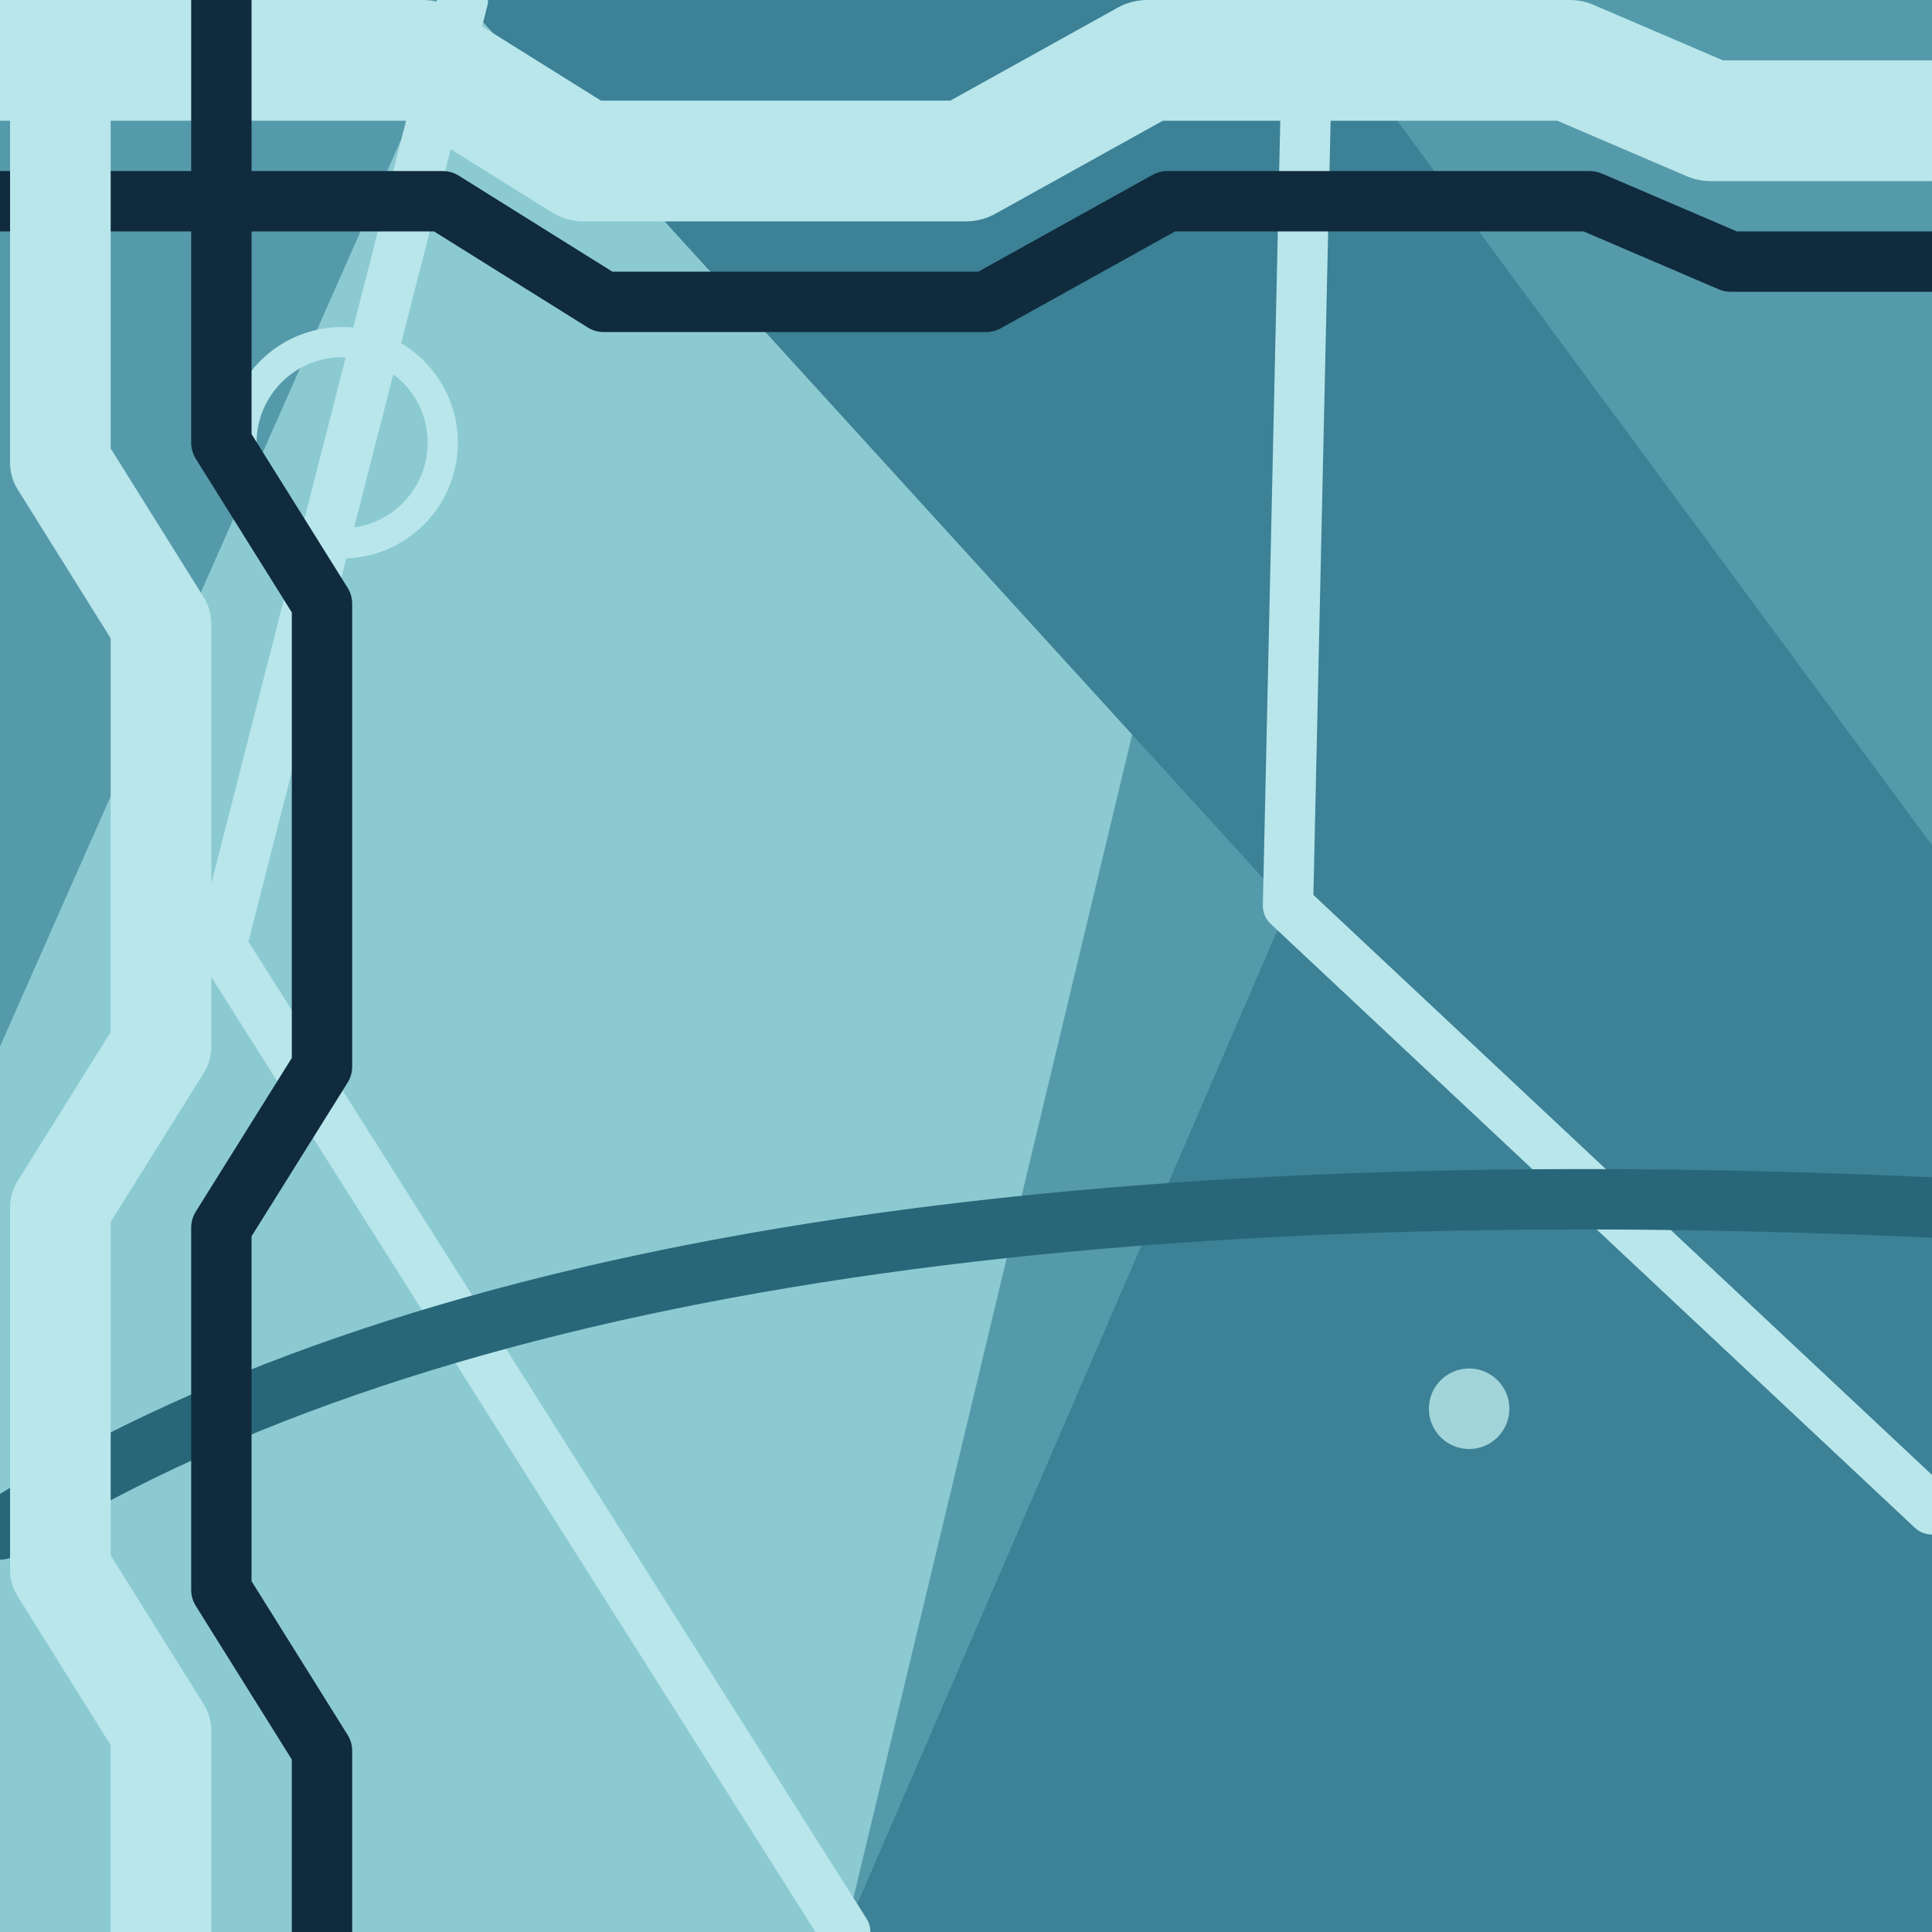
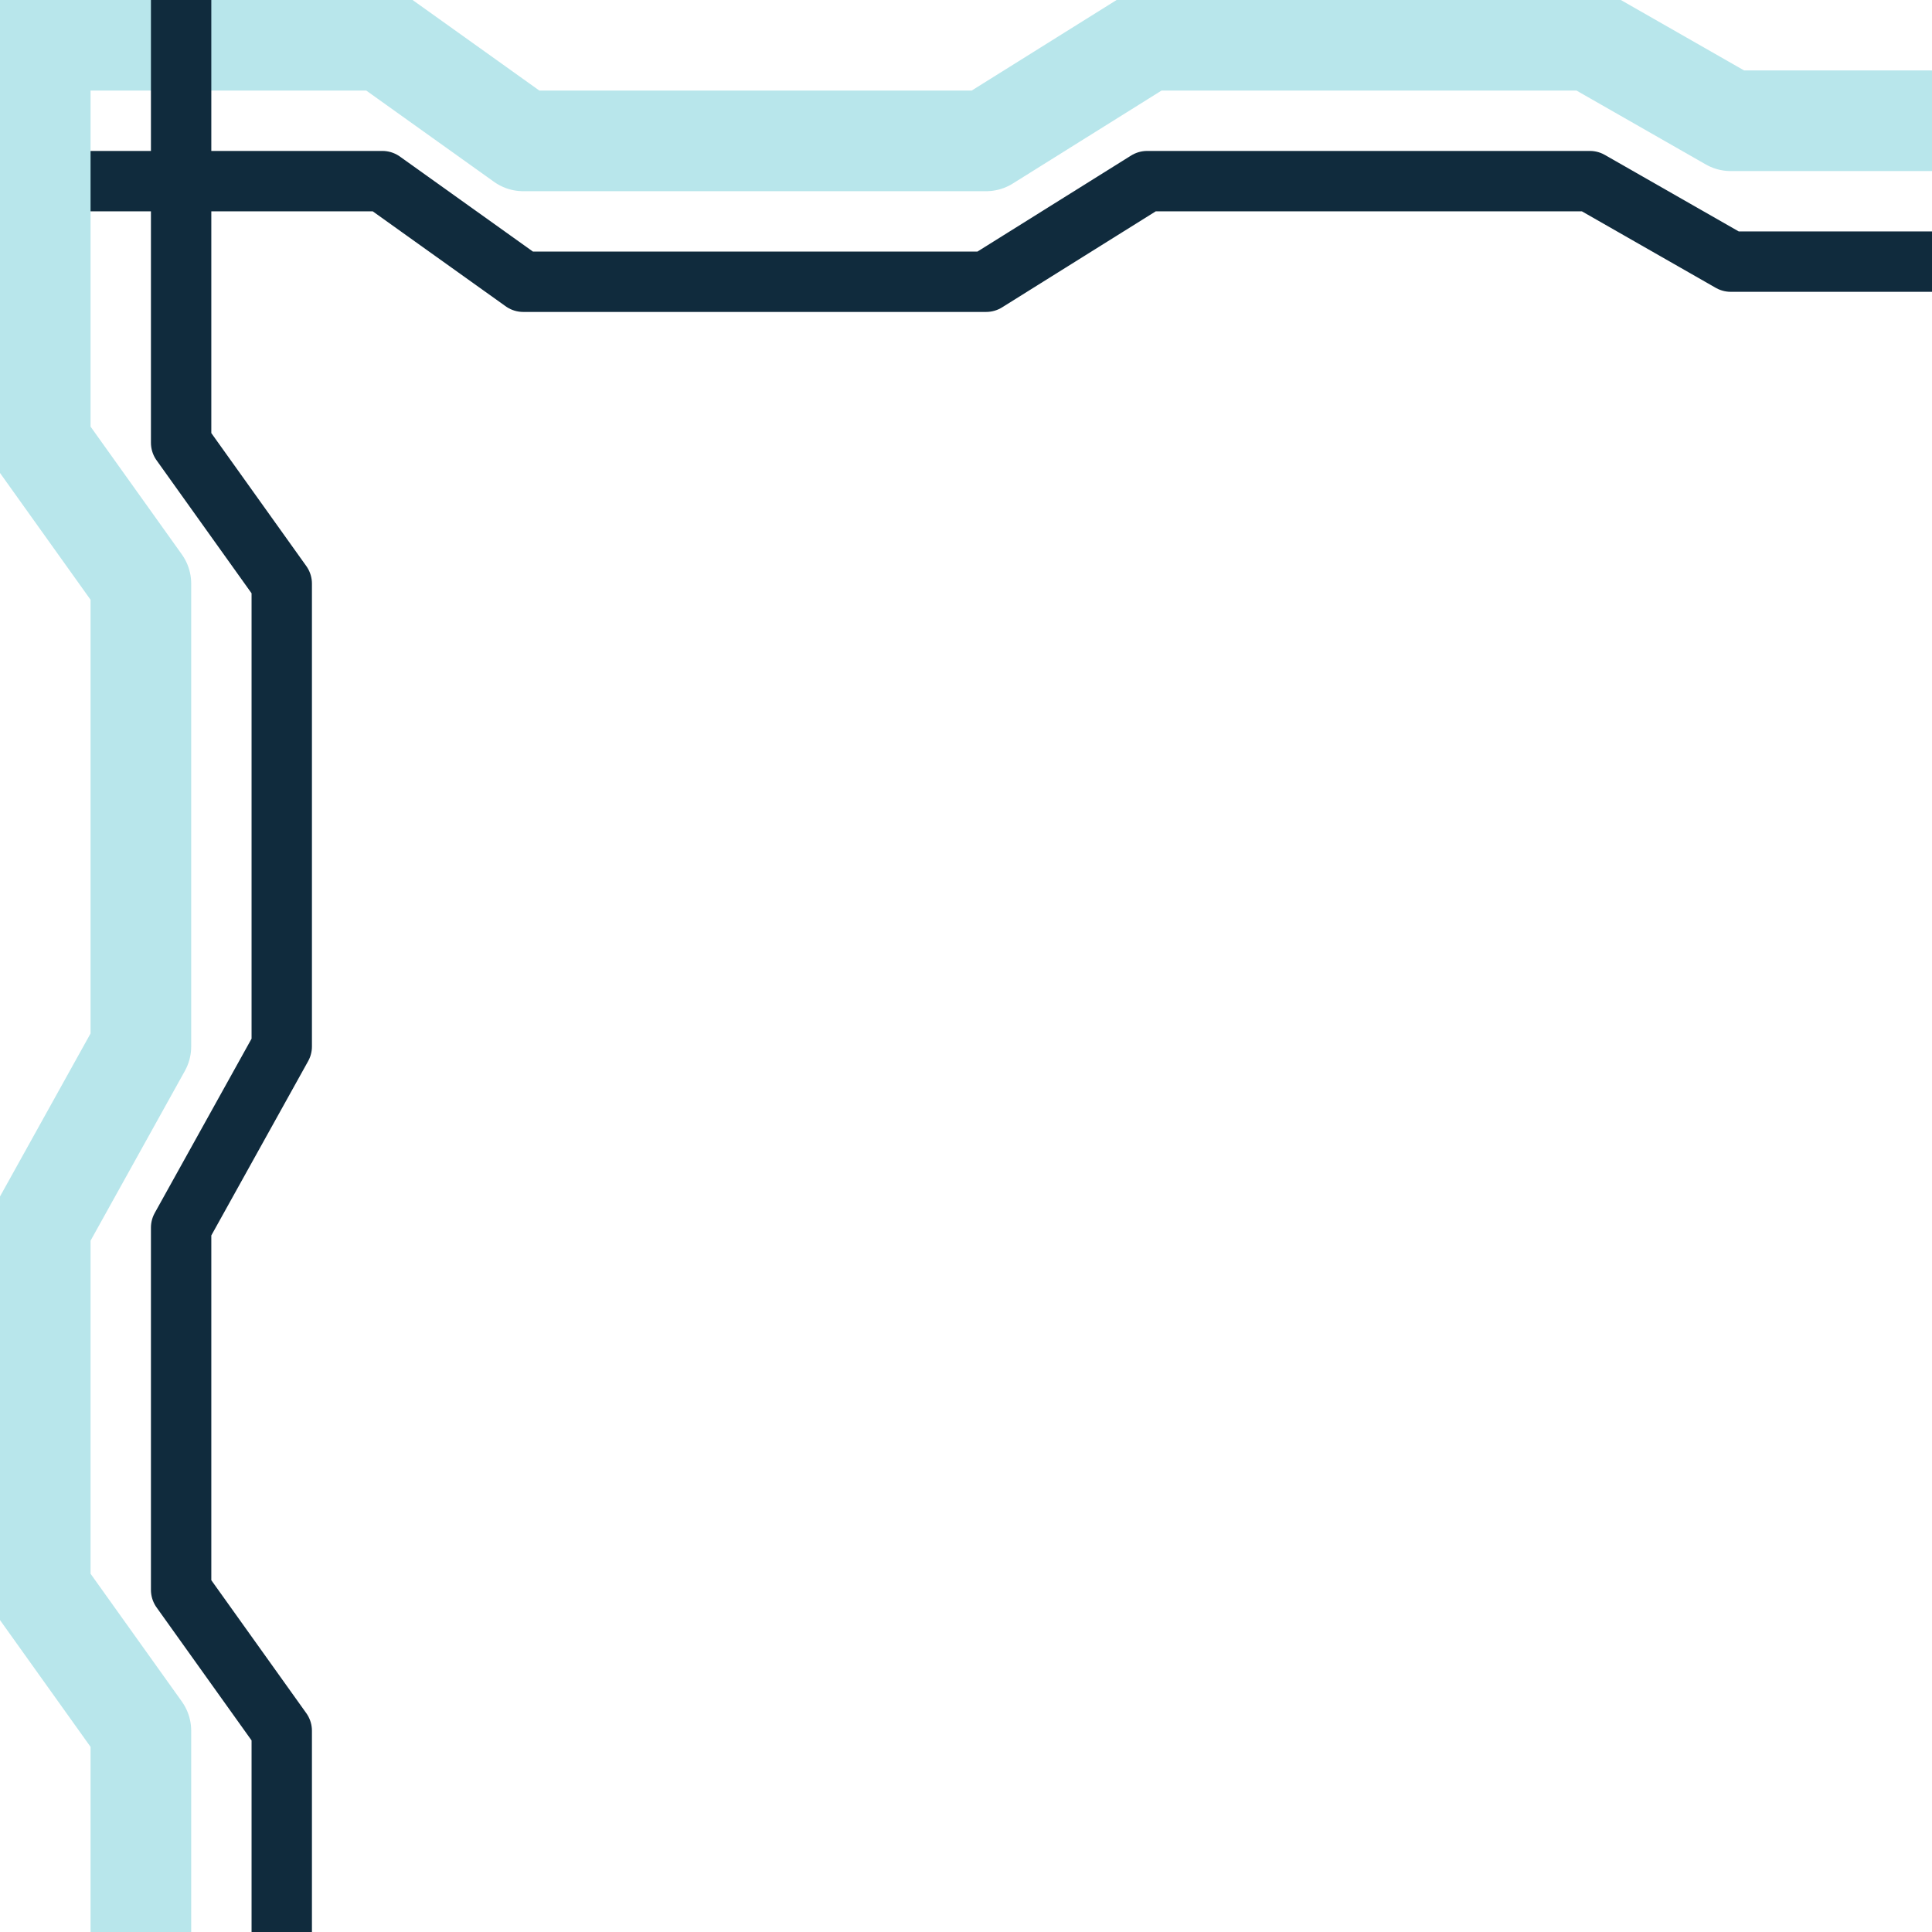
<svg xmlns="http://www.w3.org/2000/svg" width="96" height="96" viewBox="0 0 96 96">
  <g stroke-linecap="round" stroke-linejoin="round">
-     <g id="frozen-substrate" data-layer="frozen-substrate">
-       <rect x="0" y="0" width="96" height="96" rx="0" fill="#559AAA" stroke="none" stroke-width="0" />
-     </g>
-     <g id="long-facets" data-layer="long-facets">
-       <path d="M0 52 L23 0 H65 L42 96 H0 Z" fill="#8CCAD1" stroke="none" stroke-width="0" />
-       <path d="M23 0 H65 L96 42 V96 H42 L64 45 Z" fill="#3C8196" stroke="none" stroke-width="0" />
-       <path d="M23 0 L11 47 L42 96 M65 0 L64 45 L96 75" fill="none" stroke="#B8E6EB" stroke-width="2.5" />
-       <path d="M0 76 Q30 57 96 60" fill="none" stroke="#286779" stroke-width="3" />
-     </g>
-     <g id="trapped-bubbles" data-layer="trapped-bubbles">
-       <circle cx="17" cy="22" r="5" fill="none" stroke="#B8E6EB" stroke-width="1.5" />
-       <circle cx="73" cy="70" r="2" fill="#A2D5DA" stroke="none" stroke-width="0" />
-     </g>
-     <g id="exposed-outline" data-layer="exposed-outline">
-       <path d="M0 3 H21 L29 8 H48 L57 3 H78 L85 6 H96" fill="none" stroke="#B8E6EB" stroke-width="6" />
-       <path d="M0 10 H22 L30 15 H49 L58 10 H79 L86 13 H96" fill="none" stroke="#102B3D" stroke-width="3" />
-       <path d="M3 0 V23 L8 31 V52 L3 60 V78 L8 86 V96" fill="none" stroke="#B8E6EB" stroke-width="5" />
-       <path d="M11 0 V22 L16 30 V53 L11 61 V79 L16 87 V96" fill="none" stroke="#102B3D" stroke-width="3" />
+     <g id="ice-exposed-rim" data-layer="exposed-rim">
+       <path d="M0 2 H19 L26 7 H49 L57 2 H79 L86 6 H96" fill="none" stroke="#B8E6EB" stroke-width="5" />
+       <path d="M0 9 H19 L26 14 H49 L57 9 H79 L86 13 H96" fill="none" stroke="#102B3D" stroke-width="3" />
+       <path d="M2 0 V22 L7 29 V52 L2 61 V79 L7 86 V96" fill="none" stroke="#B8E6EB" stroke-width="5" />
+       <path d="M9 0 V22 L14 29 V52 L9 61 V79 L14 86 V96" fill="none" stroke="#102B3D" stroke-width="3" />
    </g>
  </g>
</svg>
